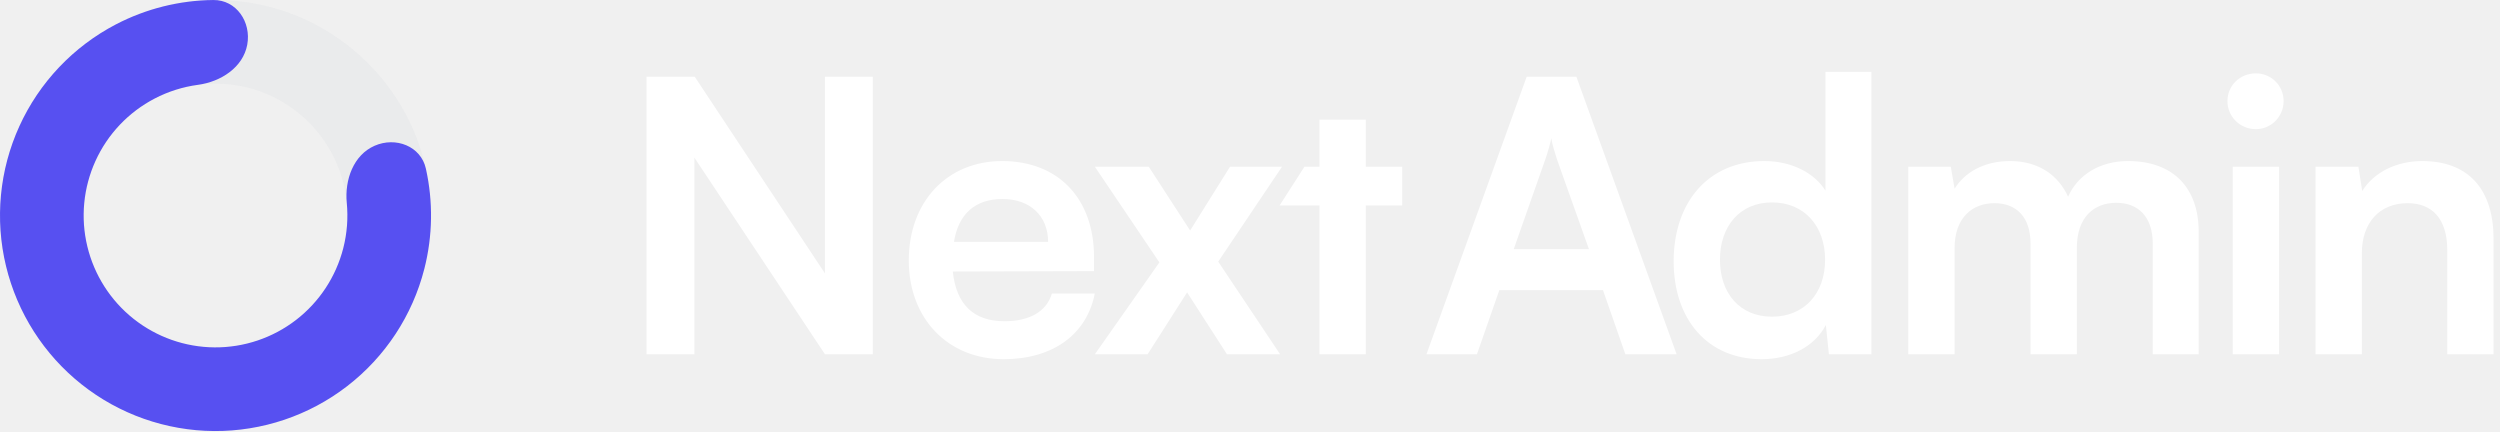
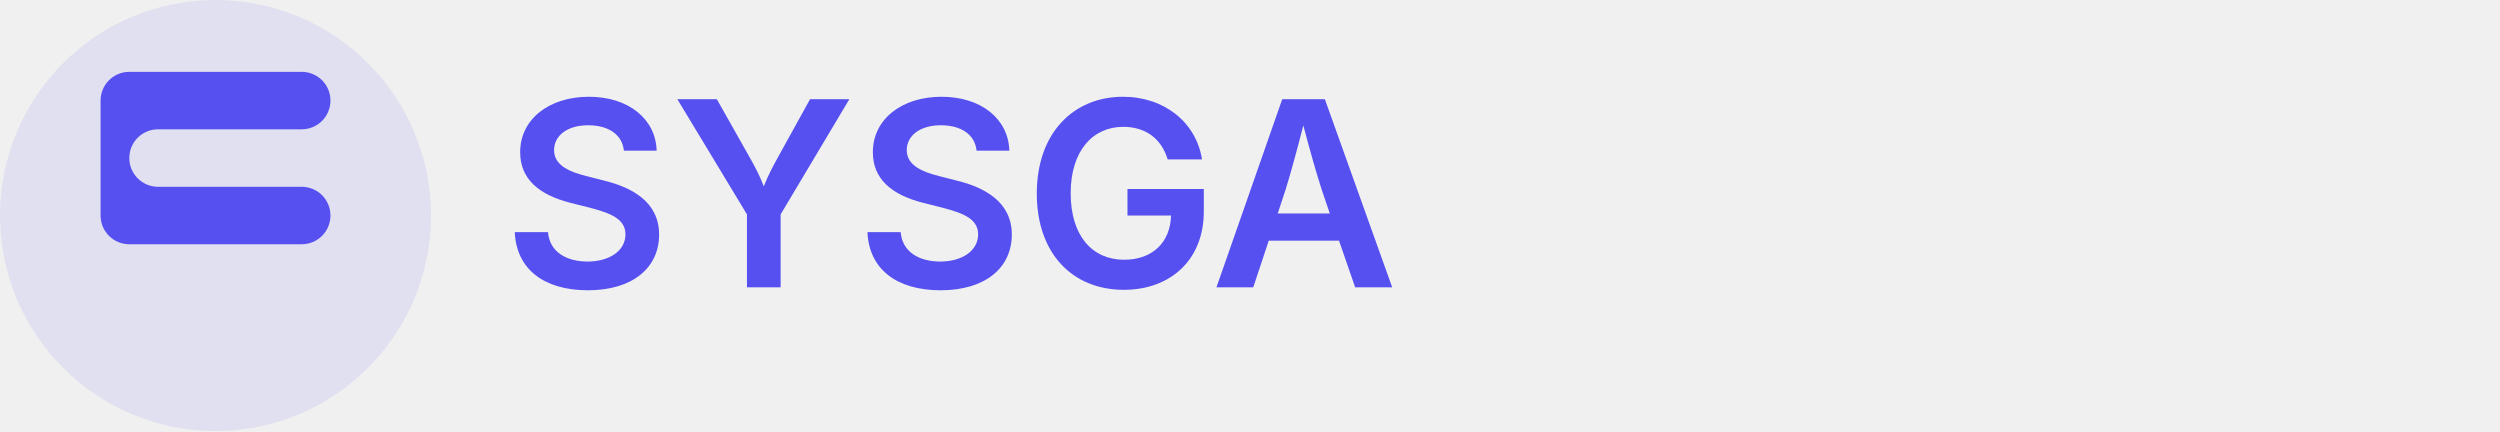
<svg xmlns="http://www.w3.org/2000/svg" width="174" height="30" viewBox="0 0 174 30" fill="none">
-   <path opacity="0.2" d="M30 15C30 23.284 23.284 30 15 30C6.716 30 0 23.284 0 15C0 6.716 6.716 0 15 0C23.284 0 30 6.716 30 15ZM5.822 15C5.822 20.069 9.931 24.178 15 24.178C20.069 24.178 24.178 20.069 24.178 15C24.178 9.931 20.069 5.822 15 5.822C9.931 5.822 5.822 9.931 5.822 15Z" fill="#D1D5DB" />
-   <path d="M26.071 10.145C27.543 9.499 29.291 10.169 29.641 11.738C30.151 14.027 30.12 16.418 29.532 18.716C28.703 21.961 26.811 24.835 24.158 26.88C21.506 28.924 18.245 30.023 14.896 30C11.547 29.977 8.302 28.833 5.678 26.752C3.054 24.671 1.203 21.771 0.418 18.515C-0.367 15.259 -0.04 11.835 1.348 8.786C2.735 5.738 5.103 3.242 8.073 1.695C10.178 0.6 12.499 0.025 14.844 0.001C16.451 -0.016 17.501 1.534 17.208 3.114V3.114C16.914 4.695 15.372 5.69 13.778 5.904C12.732 6.044 11.711 6.365 10.762 6.859C8.944 7.806 7.495 9.333 6.647 11.198C5.798 13.063 5.597 15.159 6.078 17.151C6.558 19.143 7.691 20.917 9.296 22.191C10.902 23.464 12.887 24.164 14.937 24.178C16.986 24.192 18.981 23.52 20.604 22.269C22.227 21.018 23.384 19.259 23.892 17.274C24.157 16.237 24.237 15.17 24.136 14.119C23.981 12.519 24.599 10.79 26.071 10.145V10.145Z" fill="#5750F1" />
-   <path d="M48.329 24.657H45V5.343H48.355L57.417 19.029V5.343H60.746V24.657H57.417L48.329 10.971V24.657Z" fill="white" />
-   <path d="M69.856 25C65.973 25 63.251 22.173 63.251 18.131C63.251 14.036 65.92 11.209 69.751 11.209C73.661 11.209 76.144 13.824 76.144 17.893V18.87L66.316 18.897C66.554 21.195 67.769 22.358 69.909 22.358C71.679 22.358 72.842 21.671 73.212 20.429H76.197C75.642 23.283 73.264 25 69.856 25ZM69.777 13.851C67.875 13.851 66.712 14.881 66.395 16.836H72.948C72.948 15.04 71.706 13.851 69.777 13.851Z" fill="white" />
-   <path d="M79.874 24.657H76.202L80.693 18.263L76.202 11.605H79.954L82.833 16.044L85.608 11.605H89.227L84.788 18.21L89.095 24.657H85.396L82.622 20.35L79.874 24.657Z" fill="white" />
-   <path d="M95.058 24.657H91.835V14.3H89.06L90.787 11.605H91.835V8.329H95.058V11.605H97.594V14.3H95.058V24.657Z" fill="white" />
-   <path d="M102.795 24.657H99.281L106.256 5.343H109.717L116.692 24.657H113.125L111.566 20.192H104.354L102.795 24.657ZM107.55 11.103L105.357 17.338H110.589L108.369 11.103C108.211 10.601 108.026 10.02 107.973 9.624C107.894 9.993 107.735 10.575 107.55 11.103Z" fill="white" />
-   <path d="M122.615 25C118.837 25 116.486 22.226 116.486 18.184C116.486 14.115 118.864 11.209 122.8 11.209C124.623 11.209 126.235 11.975 127.054 13.27V5H130.251V24.657H127.292L127.08 22.622C126.288 24.128 124.597 25 122.615 25ZM123.329 22.041C125.574 22.041 127.027 20.429 127.027 18.078C127.027 15.727 125.574 14.088 123.329 14.088C121.083 14.088 119.709 15.753 119.709 18.078C119.709 20.403 121.083 22.041 123.329 22.041Z" fill="white" />
-   <path d="M136.04 24.657H132.817V11.605H135.776L136.04 13.137C136.701 12.054 138.022 11.209 139.898 11.209C141.879 11.209 143.253 12.186 143.94 13.692C144.6 12.186 146.133 11.209 148.114 11.209C151.285 11.209 153.028 13.111 153.028 16.123V24.657H149.832V16.968C149.832 15.092 148.828 14.115 147.295 14.115C145.736 14.115 144.548 15.119 144.548 17.259V24.657H141.324V16.942C141.324 15.119 140.347 14.141 138.814 14.141C137.282 14.141 136.04 15.145 136.04 17.259V24.657Z" fill="white" />
-   <path d="M157.012 8.989C155.902 8.989 155.03 8.118 155.03 7.034C155.03 5.951 155.902 5.106 157.012 5.106C158.068 5.106 158.94 5.951 158.94 7.034C158.94 8.118 158.068 8.989 157.012 8.989ZM155.4 24.657V11.605H158.623V24.657H155.4Z" fill="white" />
-   <path d="M164.384 24.657H161.161V11.605H164.146L164.41 13.296C165.23 11.975 166.815 11.209 168.585 11.209C171.861 11.209 173.552 13.243 173.552 16.625V24.657H170.329V17.391C170.329 15.198 169.245 14.141 167.581 14.141C165.599 14.141 164.384 15.515 164.384 17.629V24.657Z" fill="white" />
+   <circle cx="15" cy="15" r="15" fill="#5750F1" opacity="0.1" />
+   <path d="M7 7C7 5.895 7.895 5 9 5H21C22.105 5 23 5.895 23 7C23 8.105 22.105 9 21 9H11C9.895 9 9 9.895 9 11C9 12.105 9.895 13 11 13H21C22.105 13 23 13.895 23 15C23 16.105 22.105 17 21 17H9C7.895 17 7 16.105 7 15V7Z" fill="#5750F1" />
+   <path d="M9 7C9 6.448 9.448 6 10 6H20C20.552 6 21 6.448 21 7C21 7.552 20.552 8 20 8H10C9.448 8 9 7.552 9 7Z" fill="#5750F1" opacity="0.3" />
+   <path d="M9 15C9 14.448 9.448 14 10 14H20C20.552 14 21 14.448 21 15C21 15.552 20.552 16 20 16H10C9.448 16 9 15.552 9 15Z" fill="#5750F1" opacity="0.3" />
+   <text x="35" y="20" font-family="Inter, system-ui, sans-serif" font-size="18" font-weight="600" fill="#5750F1">SYSGA</text>
</svg>
